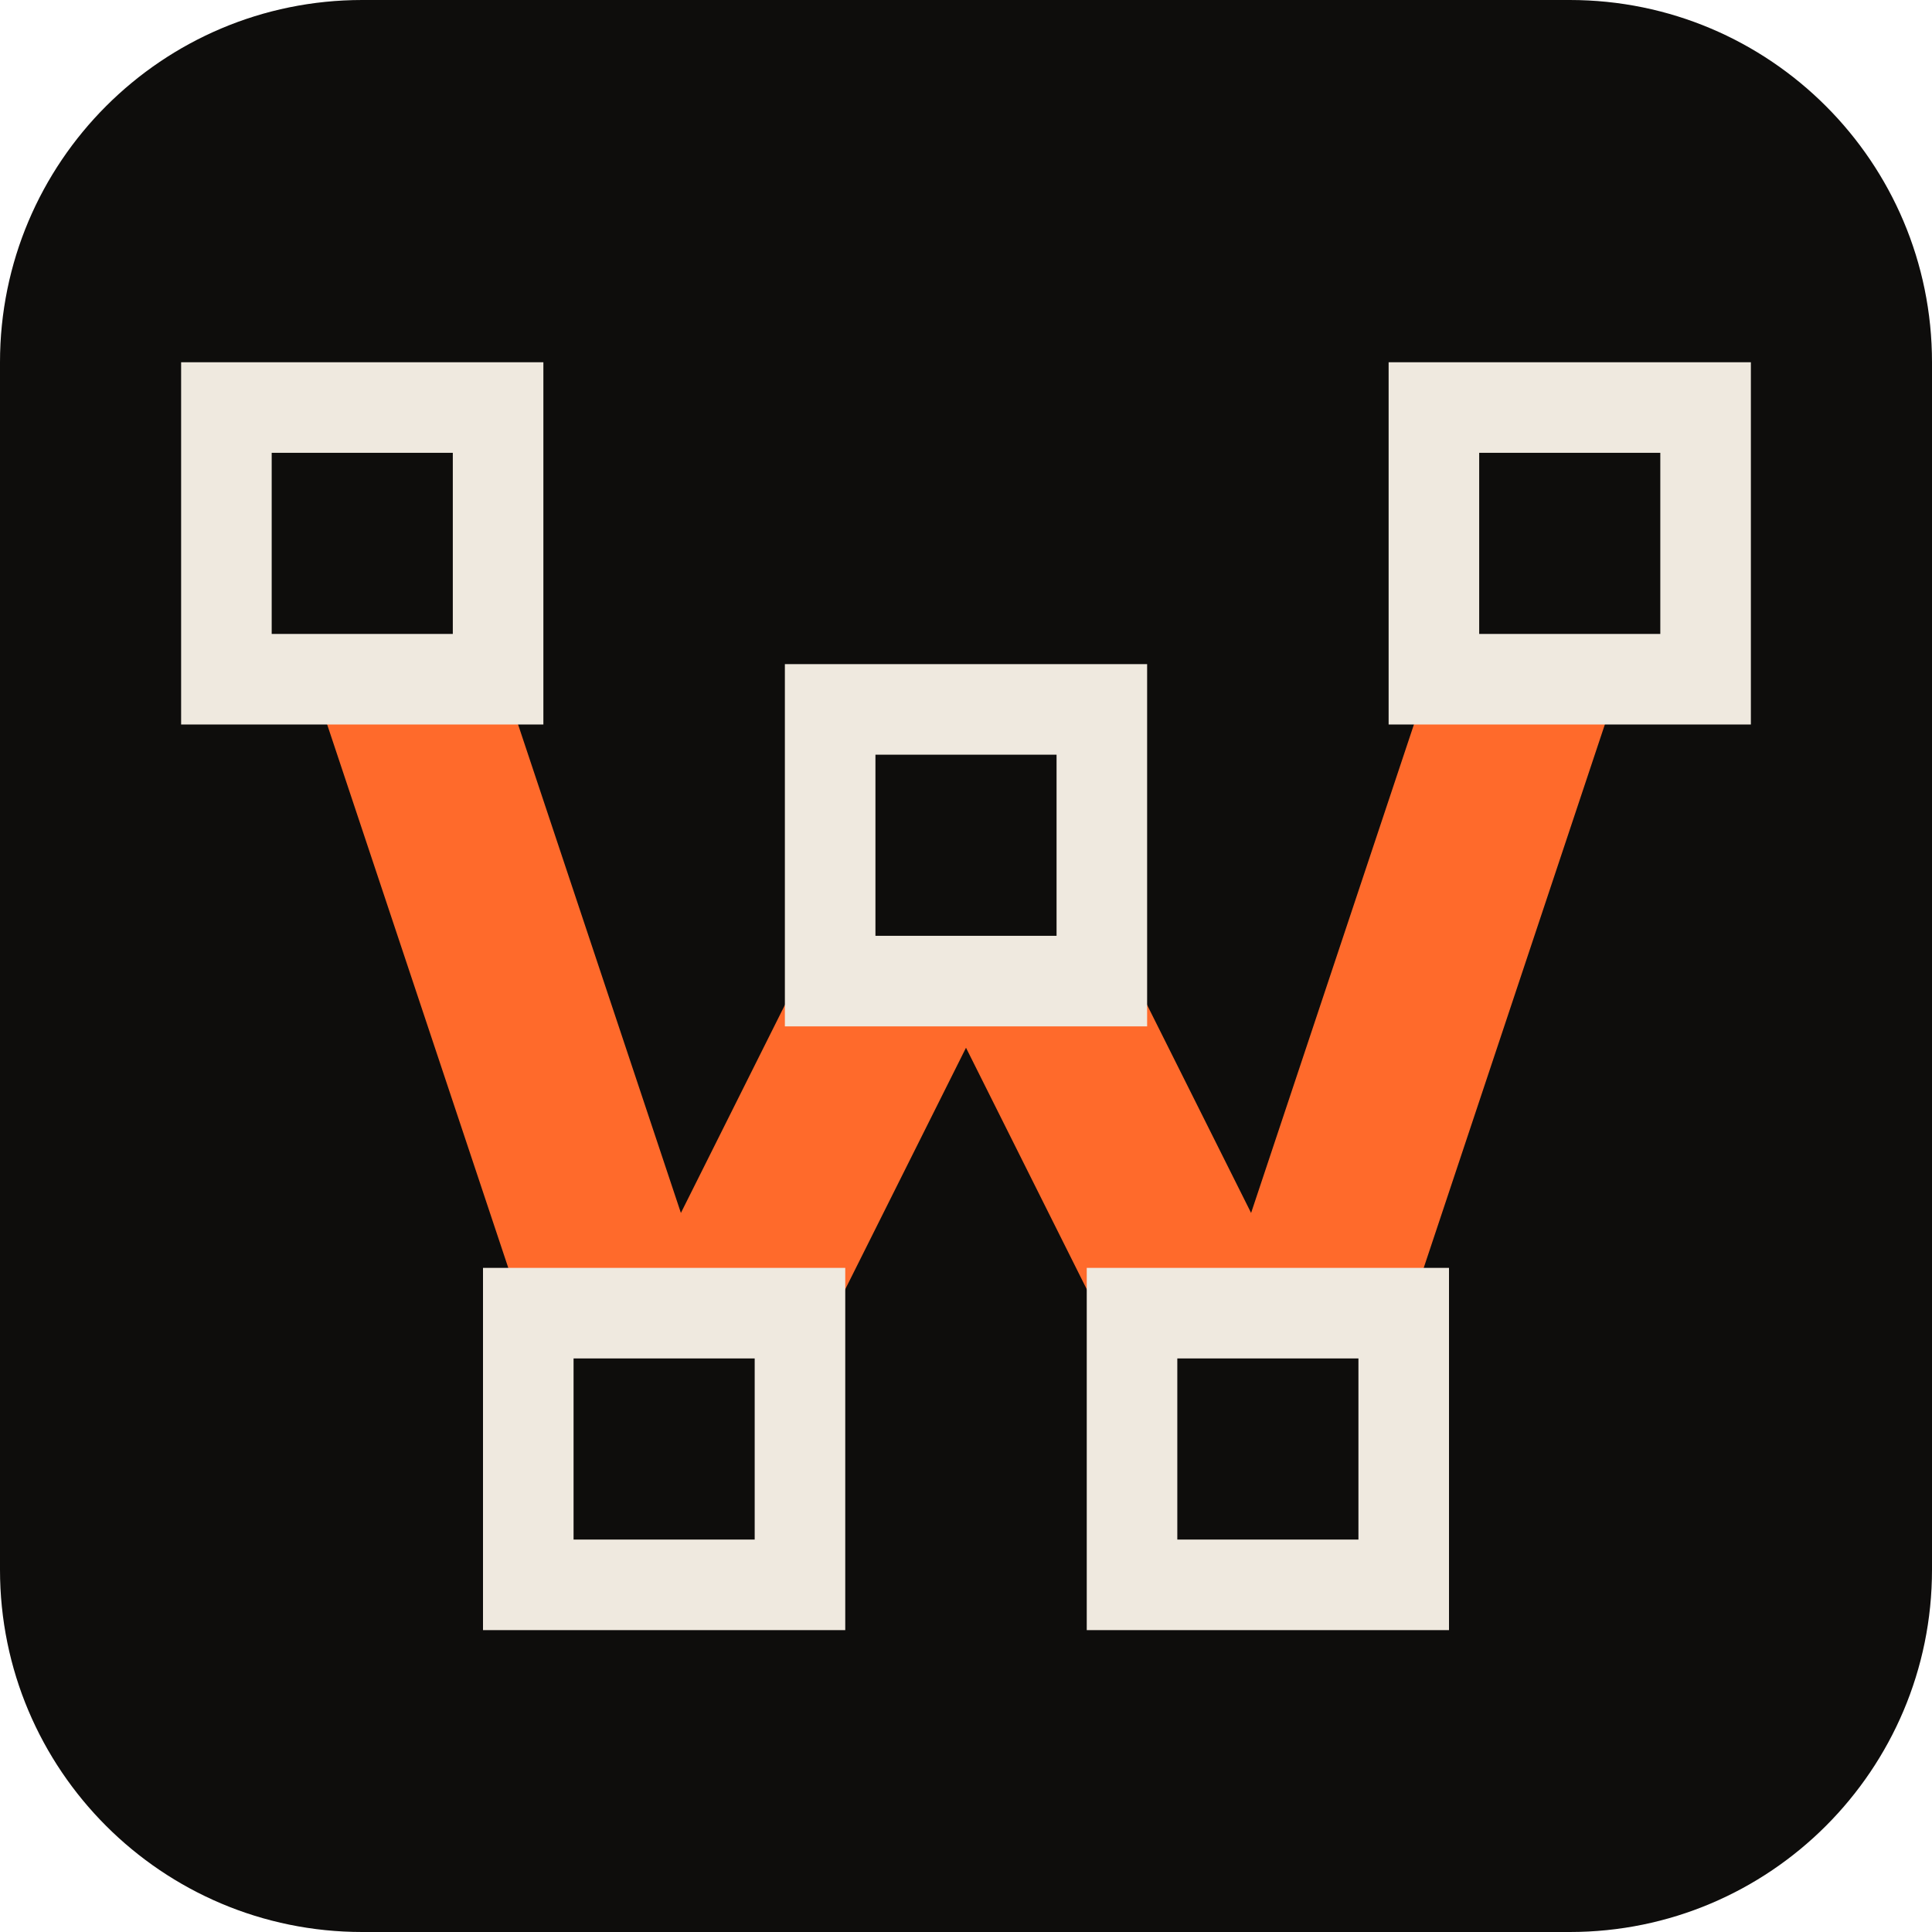
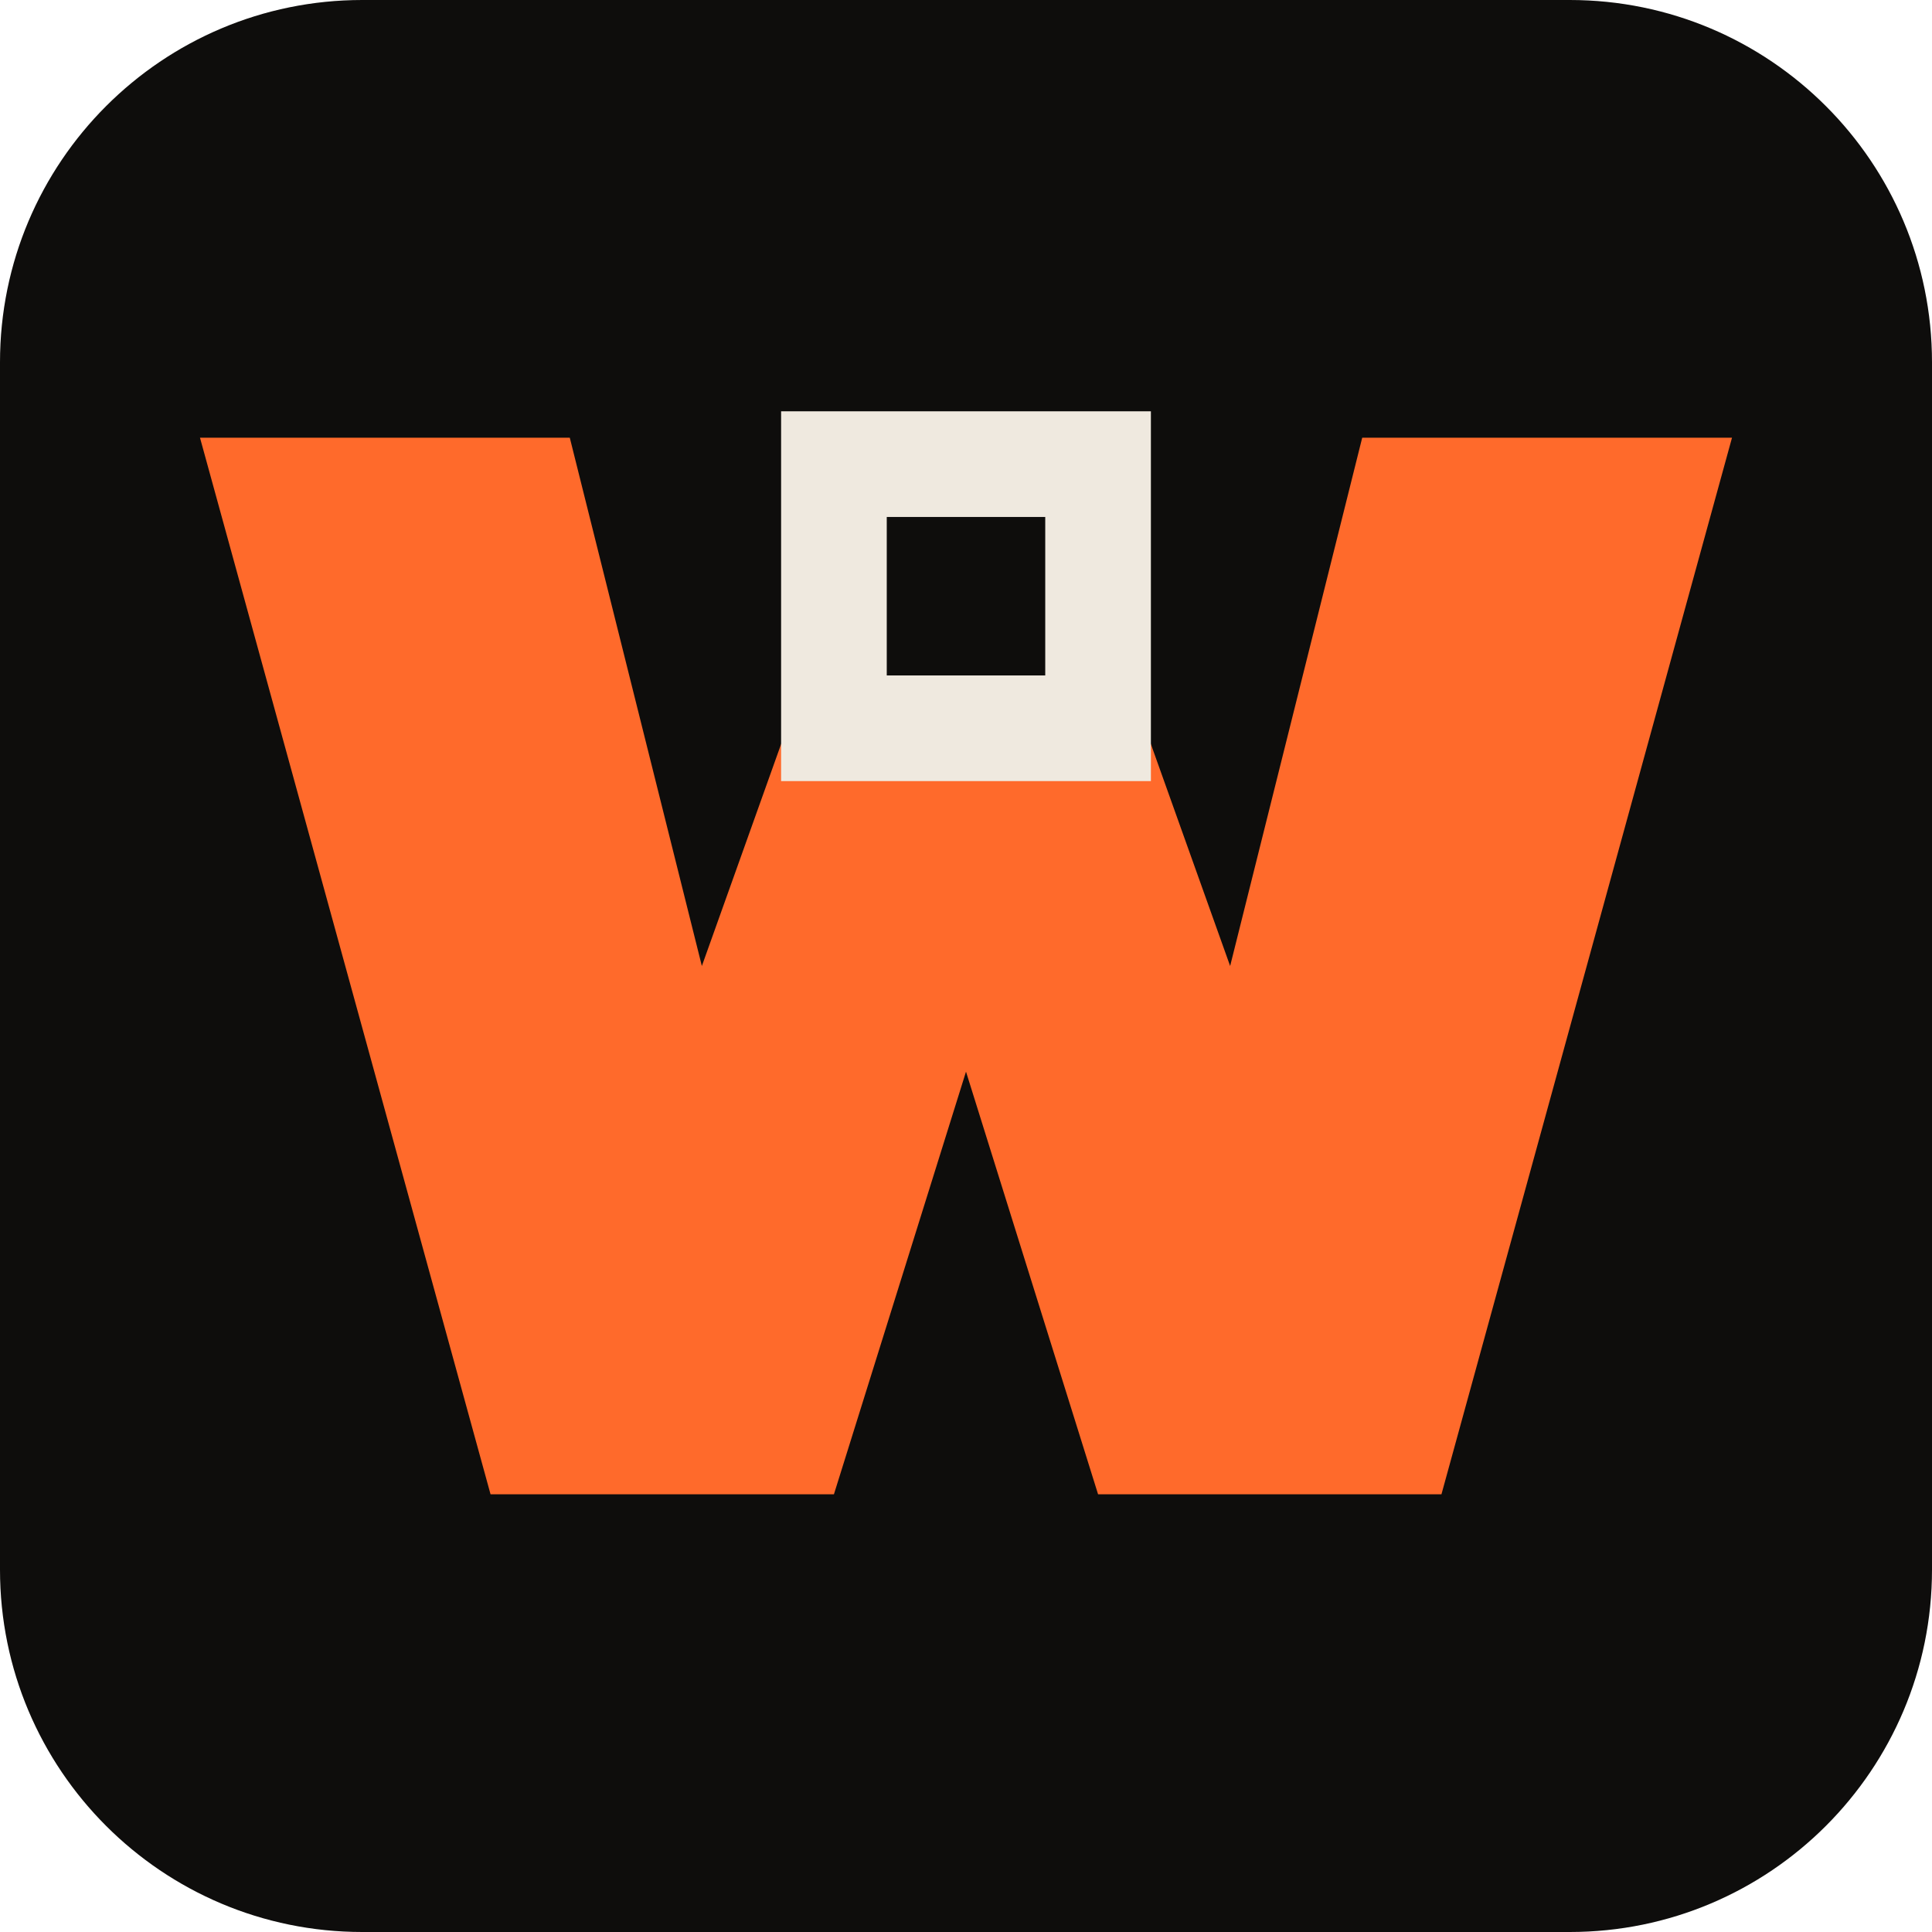
- <svg xmlns="http://www.w3.org/2000/svg" viewBox="0 0 32 32">
-   <rect width="32" height="32" rx="6" fill="#0e0d0c" />
-   <path d="M6 9l5 15 5-10 5 10 5-15" fill="none" stroke="#ff6a2b" stroke-width="3" stroke-linejoin="bevel" />
-   <path fill="#0e0d0c" stroke="#efe9df" stroke-width="1.5" d="M3.75 6.75h4.5v4.5h-4.5zM8.75 21.75h4.5v4.5h-4.5zM13.75 11.75h4.5v4.5h-4.5zM18.75 21.75h4.5v4.5h-4.5zM23.75 6.75h4.5v4.5h-4.5z" />
+ <svg xmlns="http://www.w3.org/2000/svg" viewBox="0 0 64 64">
+   <rect width="64" height="64" rx="12" fill="#0e0d0c" />
+   <path fill="#ff6a2b" d="M6.625 14.5h12.25l4.375 17.5 4.375-12.25h8.75l4.375 12.25 4.375-17.5h12.25L47.75 49.5H36.375L32 35.5l-4.375 14H16.25z" />
+   <path fill="#0e0d0c" stroke="#efe9df" stroke-width="3.5" d="M27.625 15.375h8.75v8.75h-8.75z" />
</svg>
